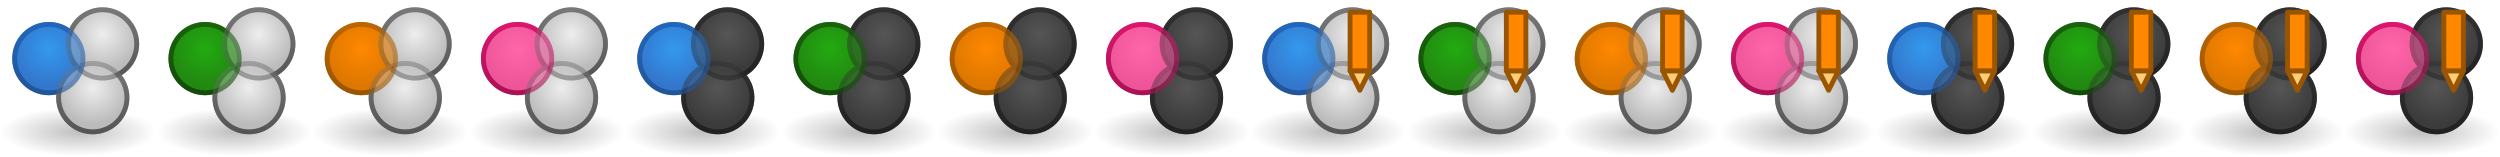
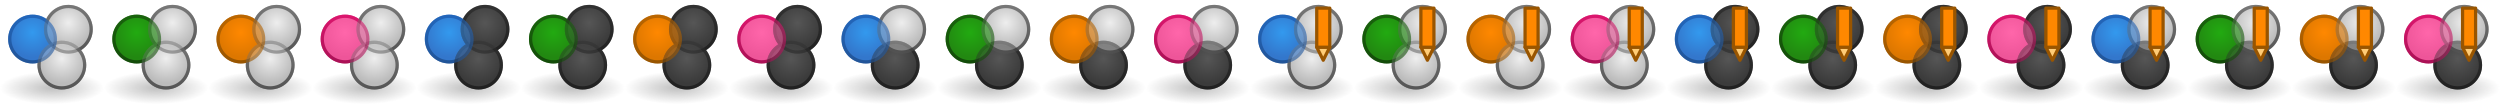
- <svg xmlns="http://www.w3.org/2000/svg" xmlns:xlink="http://www.w3.org/1999/xlink" version="1.1" width="512" height="32" id="svg13079">
+ <svg xmlns="http://www.w3.org/2000/svg" xmlns:xlink="http://www.w3.org/1999/xlink" version="1.1" width="768" height="32" id="svg13079">
  <defs id="defs13081">
    <linearGradient id="linearGradient4431">
      <stop id="stop4433" style="stop-color:#212121;stop-opacity:1" offset="0" />
      <stop id="stop4435" style="stop-color:#313131;stop-opacity:1" offset="1" />
    </linearGradient>
    <linearGradient id="linearGradient4425">
      <stop id="stop4427" style="stop-color:#565656;stop-opacity:1" offset="0" />
      <stop id="stop4429" style="stop-color:#3b3b3b;stop-opacity:1" offset="1" />
    </linearGradient>
    <linearGradient id="linearGradient3592-9">
      <stop id="stop3594-6" style="stop-color:#777777;stop-opacity:0.467" offset="0" />
      <stop id="stop3596-3" style="stop-color:#777777;stop-opacity:0" offset="1" />
    </linearGradient>
    <linearGradient id="linearGradient3602-1-1">
      <stop id="stop3604-2-2" style="stop-color:#3399ee;stop-opacity:1" offset="0" />
      <stop id="stop3606-0-8" style="stop-color:#3377cc;stop-opacity:1" offset="1" />
    </linearGradient>
    <linearGradient id="linearGradient3626-9-2">
      <stop id="stop3628-7-2" style="stop-color:#225599;stop-opacity:1" offset="0" />
      <stop id="stop3630-3-6" style="stop-color:#2266bb;stop-opacity:1" offset="1" />
    </linearGradient>
    <linearGradient id="linearGradient3602">
      <stop id="stop3604" style="stop-color:#eeeeee;stop-opacity:1" offset="0" />
      <stop id="stop3606" style="stop-color:#bbbbbb;stop-opacity:1" offset="1" />
    </linearGradient>
    <linearGradient id="linearGradient3626">
      <stop id="stop3628" style="stop-color:#555555;stop-opacity:1" offset="0" />
      <stop id="stop3630" style="stop-color:#777777;stop-opacity:1" offset="1" />
    </linearGradient>
    <linearGradient id="linearGradient3602-1-1-06">
      <stop id="stop3604-2-2-31" style="stop-color:#22aa11;stop-opacity:1" offset="0" />
      <stop id="stop3606-0-8-9" style="stop-color:#228811;stop-opacity:1" offset="1" />
    </linearGradient>
    <linearGradient id="linearGradient3626-9-2-69">
      <stop id="stop3628-7-2-68" style="stop-color:#134c09;stop-opacity:1" offset="0" />
      <stop id="stop3630-3-6-43" style="stop-color:#19630c;stop-opacity:1" offset="1" />
    </linearGradient>
    <linearGradient id="linearGradient3602-1-44">
      <stop id="stop3604-2-24" style="stop-color:#ff8800;stop-opacity:1" offset="0" />
      <stop id="stop3606-0-1" style="stop-color:#dd7700;stop-opacity:1" offset="1" />
    </linearGradient>
    <linearGradient id="linearGradient3626-9-9">
      <stop id="stop3628-7-4" style="stop-color:#995500;stop-opacity:1" offset="0" />
      <stop id="stop3630-3-1" style="stop-color:#bb6600;stop-opacity:1" offset="1" />
    </linearGradient>
    <linearGradient id="linearGradient3602-1-1-2">
      <stop id="stop3604-2-2-58" style="stop-color:#ff66aa;stop-opacity:1" offset="0" />
      <stop id="stop3606-0-8-05" style="stop-color:#ee5599;stop-opacity:1" offset="1" />
    </linearGradient>
    <linearGradient id="linearGradient3626-9-2-58">
      <stop id="stop3628-7-2-9" style="stop-color:#ab1156;stop-opacity:1" offset="0" />
      <stop id="stop3630-3-6-3" style="stop-color:#da166d;stop-opacity:1" offset="1" />
    </linearGradient>
-     <radialGradient cx="16" cy="27" r="16" fx="16" fy="27" id="radialGradient3514" xlink:href="#linearGradient3592-9" gradientUnits="userSpaceOnUse" gradientTransform="matrix(1,0,0,0.3125,-2e-4,18.5626)" />
-     <radialGradient cx="18" cy="18" r="7.5" fx="18" fy="18" id="radialGradient4406" xlink:href="#linearGradient4425" gradientUnits="userSpaceOnUse" gradientTransform="translate(129,0.0044)" />
-     <linearGradient x1="30" y1="27" x2="30" y2="13" id="linearGradient4408" xlink:href="#linearGradient4431" gradientUnits="userSpaceOnUse" gradientTransform="translate(129,0.0044)" />
-     <radialGradient cx="18" cy="18" r="7.5" fx="18" fy="18" id="radialGradient4416" xlink:href="#linearGradient4425" gradientUnits="userSpaceOnUse" gradientTransform="translate(129,0.0044)" />
-     <linearGradient x1="30" y1="27" x2="30" y2="13" id="linearGradient4418" xlink:href="#linearGradient4431" gradientUnits="userSpaceOnUse" gradientTransform="translate(129,0.0044)" />
-     <radialGradient cx="18" cy="18" r="7.5" fx="18" fy="18" id="radialGradient4487" xlink:href="#linearGradient3602-1-1" gradientUnits="userSpaceOnUse" gradientTransform="translate(-8,-8)" />
-     <linearGradient x1="30" y1="27" x2="30" y2="13" id="linearGradient4489" xlink:href="#linearGradient3626-9-2" gradientUnits="userSpaceOnUse" gradientTransform="translate(-8,-8)" />
-     <radialGradient cx="18" cy="18" r="7.5" fx="18" fy="18" id="radialGradient4491" xlink:href="#linearGradient3602-1-1-06" gradientUnits="userSpaceOnUse" gradientTransform="translate(24,-8)" />
-     <linearGradient x1="30" y1="27" x2="30" y2="13" id="linearGradient4493" xlink:href="#linearGradient3626-9-2-69" gradientUnits="userSpaceOnUse" gradientTransform="translate(24,-8)" />
-     <radialGradient cx="18" cy="18" r="7.5" fx="18" fy="18" id="radialGradient4495" xlink:href="#linearGradient3602-1-44" gradientUnits="userSpaceOnUse" gradientTransform="translate(56,-8)" />
-     <linearGradient x1="30" y1="27" x2="30" y2="13" id="linearGradient4497" xlink:href="#linearGradient3626-9-9" gradientUnits="userSpaceOnUse" gradientTransform="translate(56,-8)" />
-     <radialGradient cx="18" cy="18" r="7.5" fx="18" fy="18" id="radialGradient4499" xlink:href="#linearGradient3602-1-1-2" gradientUnits="userSpaceOnUse" gradientTransform="translate(88,-8)" />
-     <linearGradient x1="30" y1="27" x2="30" y2="13" id="linearGradient4501" xlink:href="#linearGradient3626-9-2-58" gradientUnits="userSpaceOnUse" gradientTransform="translate(88,-8)" />
-     <radialGradient cx="18" cy="18" r="7.5" fx="18" fy="18" id="radialGradient4551" xlink:href="#linearGradient3602-1-1" gradientUnits="userSpaceOnUse" gradientTransform="translate(-8,-8)" />
-     <linearGradient x1="30" y1="27" x2="30" y2="13" id="linearGradient4553" xlink:href="#linearGradient3626-9-2" gradientUnits="userSpaceOnUse" gradientTransform="translate(-8,-8)" />
-     <radialGradient cx="18" cy="18" r="7.5" fx="18" fy="18" id="radialGradient4555" xlink:href="#linearGradient3602-1-1-06" gradientUnits="userSpaceOnUse" gradientTransform="translate(24,-8)" />
-     <linearGradient x1="30" y1="27" x2="30" y2="13" id="linearGradient4557" xlink:href="#linearGradient3626-9-2-69" gradientUnits="userSpaceOnUse" gradientTransform="translate(24,-8)" />
-     <radialGradient cx="18" cy="18" r="7.5" fx="18" fy="18" id="radialGradient4559" xlink:href="#linearGradient3602-1-44" gradientUnits="userSpaceOnUse" gradientTransform="translate(56,-8)" />
-     <linearGradient x1="30" y1="27" x2="30" y2="13" id="linearGradient4561" xlink:href="#linearGradient3626-9-9" gradientUnits="userSpaceOnUse" gradientTransform="translate(56,-8)" />
-     <radialGradient cx="18" cy="18" r="7.5" fx="18" fy="18" id="radialGradient4563" xlink:href="#linearGradient3602-1-1-2" gradientUnits="userSpaceOnUse" gradientTransform="translate(88,-8)" />
-     <linearGradient x1="30" y1="27" x2="30" y2="13" id="linearGradient4565" xlink:href="#linearGradient3626-9-2-58" gradientUnits="userSpaceOnUse" gradientTransform="translate(88,-8)" />
-     <radialGradient cx="18" cy="18" r="7.5" fx="18" fy="18" id="radialGradient4584" xlink:href="#linearGradient3602" gradientUnits="userSpaceOnUse" gradientTransform="translate(1,0)" />
-     <linearGradient x1="30" y1="27" x2="30" y2="13" id="linearGradient4586" xlink:href="#linearGradient3626" gradientUnits="userSpaceOnUse" gradientTransform="translate(1,0)" />
-     <radialGradient cx="18" cy="18" r="7.5" fx="18" fy="18" id="radialGradient4594" xlink:href="#linearGradient3602" gradientUnits="userSpaceOnUse" gradientTransform="translate(1,0)" />
-     <linearGradient x1="30" y1="27" x2="30" y2="13" id="linearGradient4596" xlink:href="#linearGradient3626" gradientUnits="userSpaceOnUse" gradientTransform="translate(1,0)" />
+     <radialGradient cx="18" cy="18" r="7.5" fx="18" fy="18" id="radialGradient3525" xlink:href="#linearGradient4425" gradientUnits="userSpaceOnUse" gradientTransform="translate(129,0.0044)" />
+     <linearGradient x1="30" y1="27" x2="30" y2="13" id="linearGradient3527" xlink:href="#linearGradient4431" gradientUnits="userSpaceOnUse" gradientTransform="translate(129,0.0044)" />
+     <radialGradient cx="18" cy="18" r="7.5" fx="18" fy="18" id="radialGradient3529" xlink:href="#linearGradient4425" gradientUnits="userSpaceOnUse" gradientTransform="translate(129,0.0044)" />
+     <linearGradient x1="30" y1="27" x2="30" y2="13" id="linearGradient3531" xlink:href="#linearGradient4431" gradientUnits="userSpaceOnUse" gradientTransform="translate(129,0.0044)" />
+     <radialGradient cx="18" cy="18" r="7.5" fx="18" fy="18" id="radialGradient3687" xlink:href="#linearGradient3602-1-1" gradientUnits="userSpaceOnUse" gradientTransform="translate(-8,-8)" />
+     <linearGradient x1="30" y1="27" x2="30" y2="13" id="linearGradient3689" xlink:href="#linearGradient3626-9-2" gradientUnits="userSpaceOnUse" gradientTransform="translate(-8,-8)" />
+     <radialGradient cx="18" cy="18" r="7.5" fx="18" fy="18" id="radialGradient3691" xlink:href="#linearGradient3602-1-1-06" gradientUnits="userSpaceOnUse" gradientTransform="translate(24,-8)" />
+     <linearGradient x1="30" y1="27" x2="30" y2="13" id="linearGradient3693" xlink:href="#linearGradient3626-9-2-69" gradientUnits="userSpaceOnUse" gradientTransform="translate(24,-8)" />
+     <radialGradient cx="18" cy="18" r="7.5" fx="18" fy="18" id="radialGradient3695" xlink:href="#linearGradient3602-1-44" gradientUnits="userSpaceOnUse" gradientTransform="translate(56,-8)" />
+     <linearGradient x1="30" y1="27" x2="30" y2="13" id="linearGradient3697" xlink:href="#linearGradient3626-9-9" gradientUnits="userSpaceOnUse" gradientTransform="translate(56,-8)" />
+     <radialGradient cx="18" cy="18" r="7.5" fx="18" fy="18" id="radialGradient3699" xlink:href="#linearGradient3602-1-1-2" gradientUnits="userSpaceOnUse" gradientTransform="translate(88,-8)" />
+     <linearGradient x1="30" y1="27" x2="30" y2="13" id="linearGradient3701" xlink:href="#linearGradient3626-9-2-58" gradientUnits="userSpaceOnUse" gradientTransform="translate(88,-8)" />
+     <radialGradient cx="18" cy="18" r="7.5" fx="18" fy="18" id="radialGradient3713" xlink:href="#linearGradient3602-1-1" gradientUnits="userSpaceOnUse" gradientTransform="translate(-8,-8)" />
+     <linearGradient x1="30" y1="27" x2="30" y2="13" id="linearGradient3715" xlink:href="#linearGradient3626-9-2" gradientUnits="userSpaceOnUse" gradientTransform="translate(-8,-8)" />
+     <radialGradient cx="18" cy="18" r="7.5" fx="18" fy="18" id="radialGradient3717" xlink:href="#linearGradient3602-1-1-06" gradientUnits="userSpaceOnUse" gradientTransform="translate(24,-8)" />
+     <linearGradient x1="30" y1="27" x2="30" y2="13" id="linearGradient3719" xlink:href="#linearGradient3626-9-2-69" gradientUnits="userSpaceOnUse" gradientTransform="translate(24,-8)" />
+     <radialGradient cx="18" cy="18" r="7.5" fx="18" fy="18" id="radialGradient3721" xlink:href="#linearGradient3602-1-44" gradientUnits="userSpaceOnUse" gradientTransform="translate(56,-8)" />
+     <linearGradient x1="30" y1="27" x2="30" y2="13" id="linearGradient3723" xlink:href="#linearGradient3626-9-9" gradientUnits="userSpaceOnUse" gradientTransform="translate(56,-8)" />
+     <radialGradient cx="18" cy="18" r="7.5" fx="18" fy="18" id="radialGradient3725" xlink:href="#linearGradient3602-1-1-2" gradientUnits="userSpaceOnUse" gradientTransform="translate(88,-8)" />
+     <linearGradient x1="30" y1="27" x2="30" y2="13" id="linearGradient3727" xlink:href="#linearGradient3626-9-2-58" gradientUnits="userSpaceOnUse" gradientTransform="translate(88,-8)" />
+     <radialGradient cx="18" cy="18" r="7.5" fx="18" fy="18" id="radialGradient3858" xlink:href="#linearGradient3602" gradientUnits="userSpaceOnUse" gradientTransform="translate(1,0)" />
+     <linearGradient x1="30" y1="27" x2="30" y2="13" id="linearGradient3860" xlink:href="#linearGradient3626" gradientUnits="userSpaceOnUse" gradientTransform="translate(1,0)" />
+     <radialGradient cx="18" cy="18" r="7.5" fx="18" fy="18" id="radialGradient3862" xlink:href="#linearGradient3602" gradientUnits="userSpaceOnUse" gradientTransform="translate(1,0)" />
+     <linearGradient x1="30" y1="27" x2="30" y2="13" id="linearGradient3864" xlink:href="#linearGradient3626" gradientUnits="userSpaceOnUse" gradientTransform="translate(1,0)" />
+     <radialGradient cx="16" cy="27" r="16" fx="16" fy="27" id="radialGradient3872" xlink:href="#linearGradient3592-9" gradientUnits="userSpaceOnUse" gradientTransform="matrix(1,0,0,0.3125,-2e-4,18.5626)" />
+     <radialGradient cx="18" cy="18" r="7.5" fx="18" fy="18" id="radialGradient3920" xlink:href="#linearGradient4425" gradientUnits="userSpaceOnUse" gradientTransform="translate(1,0)" />
+     <linearGradient x1="30" y1="27" x2="30" y2="13" id="linearGradient3922" xlink:href="#linearGradient4431" gradientUnits="userSpaceOnUse" gradientTransform="translate(1,0)" />
+     <radialGradient cx="18" cy="18" r="7.5" fx="18" fy="18" id="radialGradient3924" xlink:href="#linearGradient4425" gradientUnits="userSpaceOnUse" gradientTransform="translate(1,0)" />
+     <linearGradient x1="30" y1="27" x2="30" y2="13" id="linearGradient3926" xlink:href="#linearGradient4431" gradientUnits="userSpaceOnUse" gradientTransform="translate(1,0)" />
  </defs>
-   <use transform="translate(256,0)" id="use4790" x="0" y="0" width="512" height="32" xlink:href="#g4753" />
-   <g transform="translate(128,0)" id="g3227">
+   <use transform="translate(384,0)" id="use4858" x="0" y="0" width="768" height="32" xlink:href="#g4806" />
+   <g transform="translate(256,0)" id="g3227">
    <g id="g3219">
      <g transform="translate(-4,-1020.362)" id="use5178">
        <path d="m 152.5,1034.862 2,4 2,-4 z" id="path11603" style="fill:#ffcc77;fill-opacity:1;stroke:#995500;stroke-width:1px;stroke-linecap:butt;stroke-linejoin:round;stroke-opacity:1" />
        <path d="m 152.5,1022.862 4,0 0,12 -4,0 z" id="path11605" style="fill:#ff8800;fill-opacity:1;stroke:#995500;stroke-width:1px;stroke-linecap:round;stroke-linejoin:round;stroke-opacity:1" />
      </g>
      <use transform="translate(32,2.6171875e-6)" id="use5180" x="0" y="0" width="3136" height="32" xlink:href="#use5178" />
    </g>
    <use transform="translate(64,0)" id="use3225" x="0" y="0" width="256" height="32" xlink:href="#g3219" />
  </g>
  <use transform="translate(128,0)" id="use3235" x="0" y="0" width="256" height="32" xlink:href="#g3227" />
-   <g id="g4753">
-     <g id="g4716">
+   <use transform="translate(256,0)" id="use3431" x="0" y="0" width="768" height="32" xlink:href="#g3227" />
+   <g id="g4806">
+     <g id="g4783">
      <g transform="translate(0,4.227287e-4)" id="g4545">
-         <path d="m 17,12 a 7,7 0 1 1 -5e-6,-0.009" id="path3614-22-1" style="fill:url(#radialGradient4551);fill-opacity:1;fill-rule:evenodd;stroke:url(#linearGradient4553);stroke-width:1;stroke-linecap:round;stroke-linejoin:round;stroke-miterlimit:4;stroke-opacity:1;stroke-dasharray:none;stroke-dashoffset:0" />
-         <path d="m 49,12 a 7,7 0 1 1 -5e-6,-0.009" id="path3614-22-1-4" style="fill:url(#radialGradient4555);fill-opacity:1;fill-rule:evenodd;stroke:url(#linearGradient4557);stroke-width:1;stroke-linecap:round;stroke-linejoin:round;stroke-miterlimit:4;stroke-opacity:1;stroke-dasharray:none;stroke-dashoffset:0" />
-         <path d="m 81,12 a 7,7 0 1 1 -5e-6,-0.009" id="path3614-22" style="fill:url(#radialGradient4559);fill-opacity:1;fill-rule:evenodd;stroke:url(#linearGradient4561);stroke-width:1;stroke-linecap:round;stroke-linejoin:round;stroke-miterlimit:4;stroke-opacity:1;stroke-dasharray:none;stroke-dashoffset:0" />
-         <path d="m 113,12 a 7,7 0 1 1 0,-0.009" id="path3614-22-1-38" style="fill:url(#radialGradient4563);fill-opacity:1;fill-rule:evenodd;stroke:url(#linearGradient4565);stroke-width:1;stroke-linecap:round;stroke-linejoin:round;stroke-miterlimit:4;stroke-opacity:1;stroke-dasharray:none;stroke-dashoffset:0" />
+         <path d="m 17,12 a 7,7 0 1 1 -5e-6,-0.009" id="path3614-22-1" style="fill:url(#radialGradient3687);fill-opacity:1;fill-rule:evenodd;stroke:url(#linearGradient3689);stroke-width:1;stroke-linecap:round;stroke-linejoin:round;stroke-miterlimit:4;stroke-opacity:1;stroke-dasharray:none;stroke-dashoffset:0" />
+         <path d="m 49,12 a 7,7 0 1 1 -5e-6,-0.009" id="path3614-22-1-4" style="fill:url(#radialGradient3691);fill-opacity:1;fill-rule:evenodd;stroke:url(#linearGradient3693);stroke-width:1;stroke-linecap:round;stroke-linejoin:round;stroke-miterlimit:4;stroke-opacity:1;stroke-dasharray:none;stroke-dashoffset:0" />
+         <path d="m 81,12 a 7,7 0 1 1 -5e-6,-0.009" id="path3614-22" style="fill:url(#radialGradient3695);fill-opacity:1;fill-rule:evenodd;stroke:url(#linearGradient3697);stroke-width:1;stroke-linecap:round;stroke-linejoin:round;stroke-miterlimit:4;stroke-opacity:1;stroke-dasharray:none;stroke-dashoffset:0" />
+         <path d="m 113,12 a 7,7 0 1 1 0,-0.009" id="path3614-22-1-38" style="fill:url(#radialGradient3699);fill-opacity:1;fill-rule:evenodd;stroke:url(#linearGradient3701);stroke-width:1;stroke-linecap:round;stroke-linejoin:round;stroke-miterlimit:4;stroke-opacity:1;stroke-dasharray:none;stroke-dashoffset:0" />
      </g>
-       <g id="g4646">
-         <g id="g4634">
-           <g id="g4617">
-             <rect width="32" height="10" x="0" y="22" id="use4857" style="fill:url(#radialGradient3514);fill-opacity:1;fill-rule:evenodd;stroke:none" />
+       <g id="g4722">
+         <g id="g4710">
+           <g id="g4700">
+             <rect width="32" height="10" x="0" y="22" id="use4857" style="fill:url(#radialGradient3872);fill-opacity:1;fill-rule:evenodd;stroke:none" />
            <g id="g4607">
              <use transform="translate(2,-10.99958)" id="use4603" x="0" y="0" width="512" height="32" xlink:href="#use11611" />
-               <path d="m 26,20 a 7,7 0 1 1 -5e-6,-0.009" id="use11611" style="fill:url(#radialGradient4594);fill-opacity:1;fill-rule:evenodd;stroke:url(#linearGradient4596);stroke-width:1;stroke-linecap:round;stroke-linejoin:round;stroke-miterlimit:4;stroke-opacity:1;stroke-dasharray:none;stroke-dashoffset:0" />
-               <path d="m 26,20 a 7,7 0 1 1 -5e-6,-0.009" id="use11615" style="opacity:0.5;fill:url(#radialGradient4584);fill-opacity:1;fill-rule:evenodd;stroke:url(#linearGradient4586);stroke-width:1;stroke-linecap:round;stroke-linejoin:round;stroke-miterlimit:4;stroke-opacity:1;stroke-dasharray:none;stroke-dashoffset:0" />
+               <path d="m 26,20 a 7,7 0 1 1 -5e-6,-0.009" id="use11611" style="fill:url(#radialGradient3858);fill-opacity:1;fill-rule:evenodd;stroke:url(#linearGradient3860);stroke-width:1;stroke-linecap:round;stroke-linejoin:round;stroke-miterlimit:4;stroke-opacity:1;stroke-dasharray:none;stroke-dashoffset:0" />
+               <path d="m 26,20 a 7,7 0 1 1 -5e-6,-0.009" id="use11615" style="opacity:0.5;fill:url(#radialGradient3862);fill-opacity:1;fill-rule:evenodd;stroke:url(#linearGradient3864);stroke-width:1;stroke-linecap:round;stroke-linejoin:round;stroke-miterlimit:4;stroke-opacity:1;stroke-dasharray:none;stroke-dashoffset:0" />
              <use transform="translate(2,-10.99958)" id="use4605" x="0" y="0" width="512" height="32" xlink:href="#use11615" />
            </g>
          </g>
-           <use transform="translate(32,0)" id="use4632" x="0" y="0" width="512" height="32" xlink:href="#g4617" />
+           <use transform="translate(32,0)" id="use4708" x="0" y="0" width="768" height="32" xlink:href="#g4700" />
        </g>
-         <use transform="translate(64,0)" id="use4644" x="0" y="0" width="512" height="32" xlink:href="#g4634" />
+         <use transform="translate(64,0)" id="use4720" x="0" y="0" width="768" height="32" xlink:href="#g4710" />
      </g>
      <g transform="translate(-1.2764251e-8,4.227287e-4)" id="use4443">
-         <path d="m 17,12 a 7,7 0 1 1 -5e-6,-0.009" id="path4479" style="opacity:0.6;fill:url(#radialGradient4487);fill-opacity:1;fill-rule:evenodd;stroke:url(#linearGradient4489);stroke-width:1;stroke-linecap:round;stroke-linejoin:round;stroke-miterlimit:4;stroke-opacity:1;stroke-dasharray:none;stroke-dashoffset:0" />
-         <path d="m 49,12 a 7,7 0 1 1 -5e-6,-0.009" id="path4481" style="opacity:0.6;fill:url(#radialGradient4491);fill-opacity:1;fill-rule:evenodd;stroke:url(#linearGradient4493);stroke-width:1;stroke-linecap:round;stroke-linejoin:round;stroke-miterlimit:4;stroke-opacity:1;stroke-dasharray:none;stroke-dashoffset:0" />
-         <path d="m 81,12 a 7,7 0 1 1 -5e-6,-0.009" id="path4483" style="opacity:0.6;fill:url(#radialGradient4495);fill-opacity:1;fill-rule:evenodd;stroke:url(#linearGradient4497);stroke-width:1;stroke-linecap:round;stroke-linejoin:round;stroke-miterlimit:4;stroke-opacity:1;stroke-dasharray:none;stroke-dashoffset:0" />
-         <path d="m 113,12 a 7,7 0 1 1 0,-0.009" id="path4485" style="opacity:0.6;fill:url(#radialGradient4499);fill-opacity:1;fill-rule:evenodd;stroke:url(#linearGradient4501);stroke-width:1;stroke-linecap:round;stroke-linejoin:round;stroke-miterlimit:4;stroke-opacity:1;stroke-dasharray:none;stroke-dashoffset:0" />
+         <path d="m 17,12 a 7,7 0 1 1 -5e-6,-0.009" id="path4479" style="opacity:0.6;fill:url(#radialGradient3713);fill-opacity:1;fill-rule:evenodd;stroke:url(#linearGradient3715);stroke-width:1;stroke-linecap:round;stroke-linejoin:round;stroke-miterlimit:4;stroke-opacity:1;stroke-dasharray:none;stroke-dashoffset:0" />
+         <path d="m 49,12 a 7,7 0 1 1 -5e-6,-0.009" id="path4481" style="opacity:0.6;fill:url(#radialGradient3717);fill-opacity:1;fill-rule:evenodd;stroke:url(#linearGradient3719);stroke-width:1;stroke-linecap:round;stroke-linejoin:round;stroke-miterlimit:4;stroke-opacity:1;stroke-dasharray:none;stroke-dashoffset:0" />
+         <path d="m 81,12 a 7,7 0 1 1 -5e-6,-0.009" id="path4483" style="opacity:0.6;fill:url(#radialGradient3721);fill-opacity:1;fill-rule:evenodd;stroke:url(#linearGradient3723);stroke-width:1;stroke-linecap:round;stroke-linejoin:round;stroke-miterlimit:4;stroke-opacity:1;stroke-dasharray:none;stroke-dashoffset:0" />
+         <path d="m 113,12 a 7,7 0 1 1 0,-0.009" id="path4485" style="opacity:0.6;fill:url(#radialGradient3725);fill-opacity:1;fill-rule:evenodd;stroke:url(#linearGradient3727);stroke-width:1;stroke-linecap:round;stroke-linejoin:round;stroke-miterlimit:4;stroke-opacity:1;stroke-dasharray:none;stroke-dashoffset:0" />
      </g>
    </g>
    <g id="g4739">
      <use transform="translate(128,0)" id="use4712" x="0" y="0" width="512" height="32" xlink:href="#g4545" />
      <g id="g4673">
        <g id="g4662">
          <g id="g4625">
            <use transform="translate(128,0)" id="use3607" x="0" y="0" width="512" height="32" xlink:href="#use4857" />
            <use transform="translate(1.999999,-11)" id="use4613" x="0" y="0" width="512" height="32" xlink:href="#path3615" />
-             <path d="m 154,20.004 a 7,7 0 1 1 0,-0.009" id="path3615" style="fill:url(#radialGradient4416);fill-opacity:1;fill-rule:evenodd;stroke:url(#linearGradient4418);stroke-width:1;stroke-linecap:round;stroke-linejoin:round;stroke-miterlimit:4;stroke-opacity:1;stroke-dasharray:none;stroke-dashoffset:0" />
-             <path d="m 154,20.004 a 7,7 0 1 1 0,-0.009" id="path3619" style="opacity:0.5;fill:url(#radialGradient4406);fill-opacity:1;fill-rule:evenodd;stroke:url(#linearGradient4408);stroke-width:1;stroke-linecap:round;stroke-linejoin:round;stroke-miterlimit:4;stroke-opacity:1;stroke-dasharray:none;stroke-dashoffset:0" />
+             <path d="m 154,20.004 a 7,7 0 1 1 0,-0.009" id="path3615" style="fill:url(#radialGradient3525);fill-opacity:1;fill-rule:evenodd;stroke:url(#linearGradient3527);stroke-width:1;stroke-linecap:round;stroke-linejoin:round;stroke-miterlimit:4;stroke-opacity:1;stroke-dasharray:none;stroke-dashoffset:0" />
+             <path d="m 154,20.004 a 7,7 0 1 1 0,-0.009" id="path3619" style="opacity:0.5;fill:url(#radialGradient3529);fill-opacity:1;fill-rule:evenodd;stroke:url(#linearGradient3531);stroke-width:1;stroke-linecap:round;stroke-linejoin:round;stroke-miterlimit:4;stroke-opacity:1;stroke-dasharray:none;stroke-dashoffset:0" />
            <use transform="translate(1.999999,-11)" id="use4615" x="0" y="0" width="512" height="32" xlink:href="#path3619" />
          </g>
          <use transform="translate(32,0)" id="use4660" x="0" y="0" width="512" height="32" xlink:href="#g4625" />
        </g>
        <use transform="translate(64,0)" id="use4671" x="0" y="0" width="512" height="32" xlink:href="#g4662" />
      </g>
      <use transform="translate(128,0)" id="use4714" x="0" y="0" width="512" height="32" xlink:href="#use4443" />
    </g>
+     <g id="g4768">
+       <use transform="translate(256,0)" id="use4696" x="0" y="0" width="768" height="32" xlink:href="#g4545" />
+       <g id="g4756">
+         <g id="g4744">
+           <g id="g4734">
+             <use transform="translate(256,0)" id="use3874" x="0" y="0" width="768" height="32" xlink:href="#use4857" />
+             <g transform="translate(256,0)" id="g3910">
+               <use transform="translate(2,-10.99958)" id="use3912" x="0" y="0" width="512" height="32" xlink:href="#use11611" />
+               <path d="m 26,20 a 7,7 0 1 1 -5e-6,-0.009" id="path3914" style="fill:url(#radialGradient3920);fill-opacity:1;fill-rule:evenodd;stroke:url(#linearGradient3922);stroke-width:1;stroke-linecap:round;stroke-linejoin:round;stroke-miterlimit:4;stroke-opacity:1;stroke-dasharray:none;stroke-dashoffset:0" />
+               <path d="m 26,20 a 7,7 0 1 1 -5e-6,-0.009" id="path3916" style="opacity:0.5;fill:url(#radialGradient3924);fill-opacity:1;fill-rule:evenodd;stroke:url(#linearGradient3926);stroke-width:1;stroke-linecap:round;stroke-linejoin:round;stroke-miterlimit:4;stroke-opacity:1;stroke-dasharray:none;stroke-dashoffset:0" />
+               <use transform="translate(2,-10.99958)" id="use3918" x="0" y="0" width="512" height="32" xlink:href="#use11615" />
+             </g>
+           </g>
+           <use transform="translate(32,0)" id="use4742" x="0" y="0" width="768" height="32" xlink:href="#g4734" />
+         </g>
+         <use transform="translate(64,0)" id="use4754" x="0" y="0" width="768" height="32" xlink:href="#g4744" />
+       </g>
+       <use transform="translate(256,0)" id="use4698" x="0" y="0" width="768" height="32" xlink:href="#use4443" />
+     </g>
  </g>
</svg>
